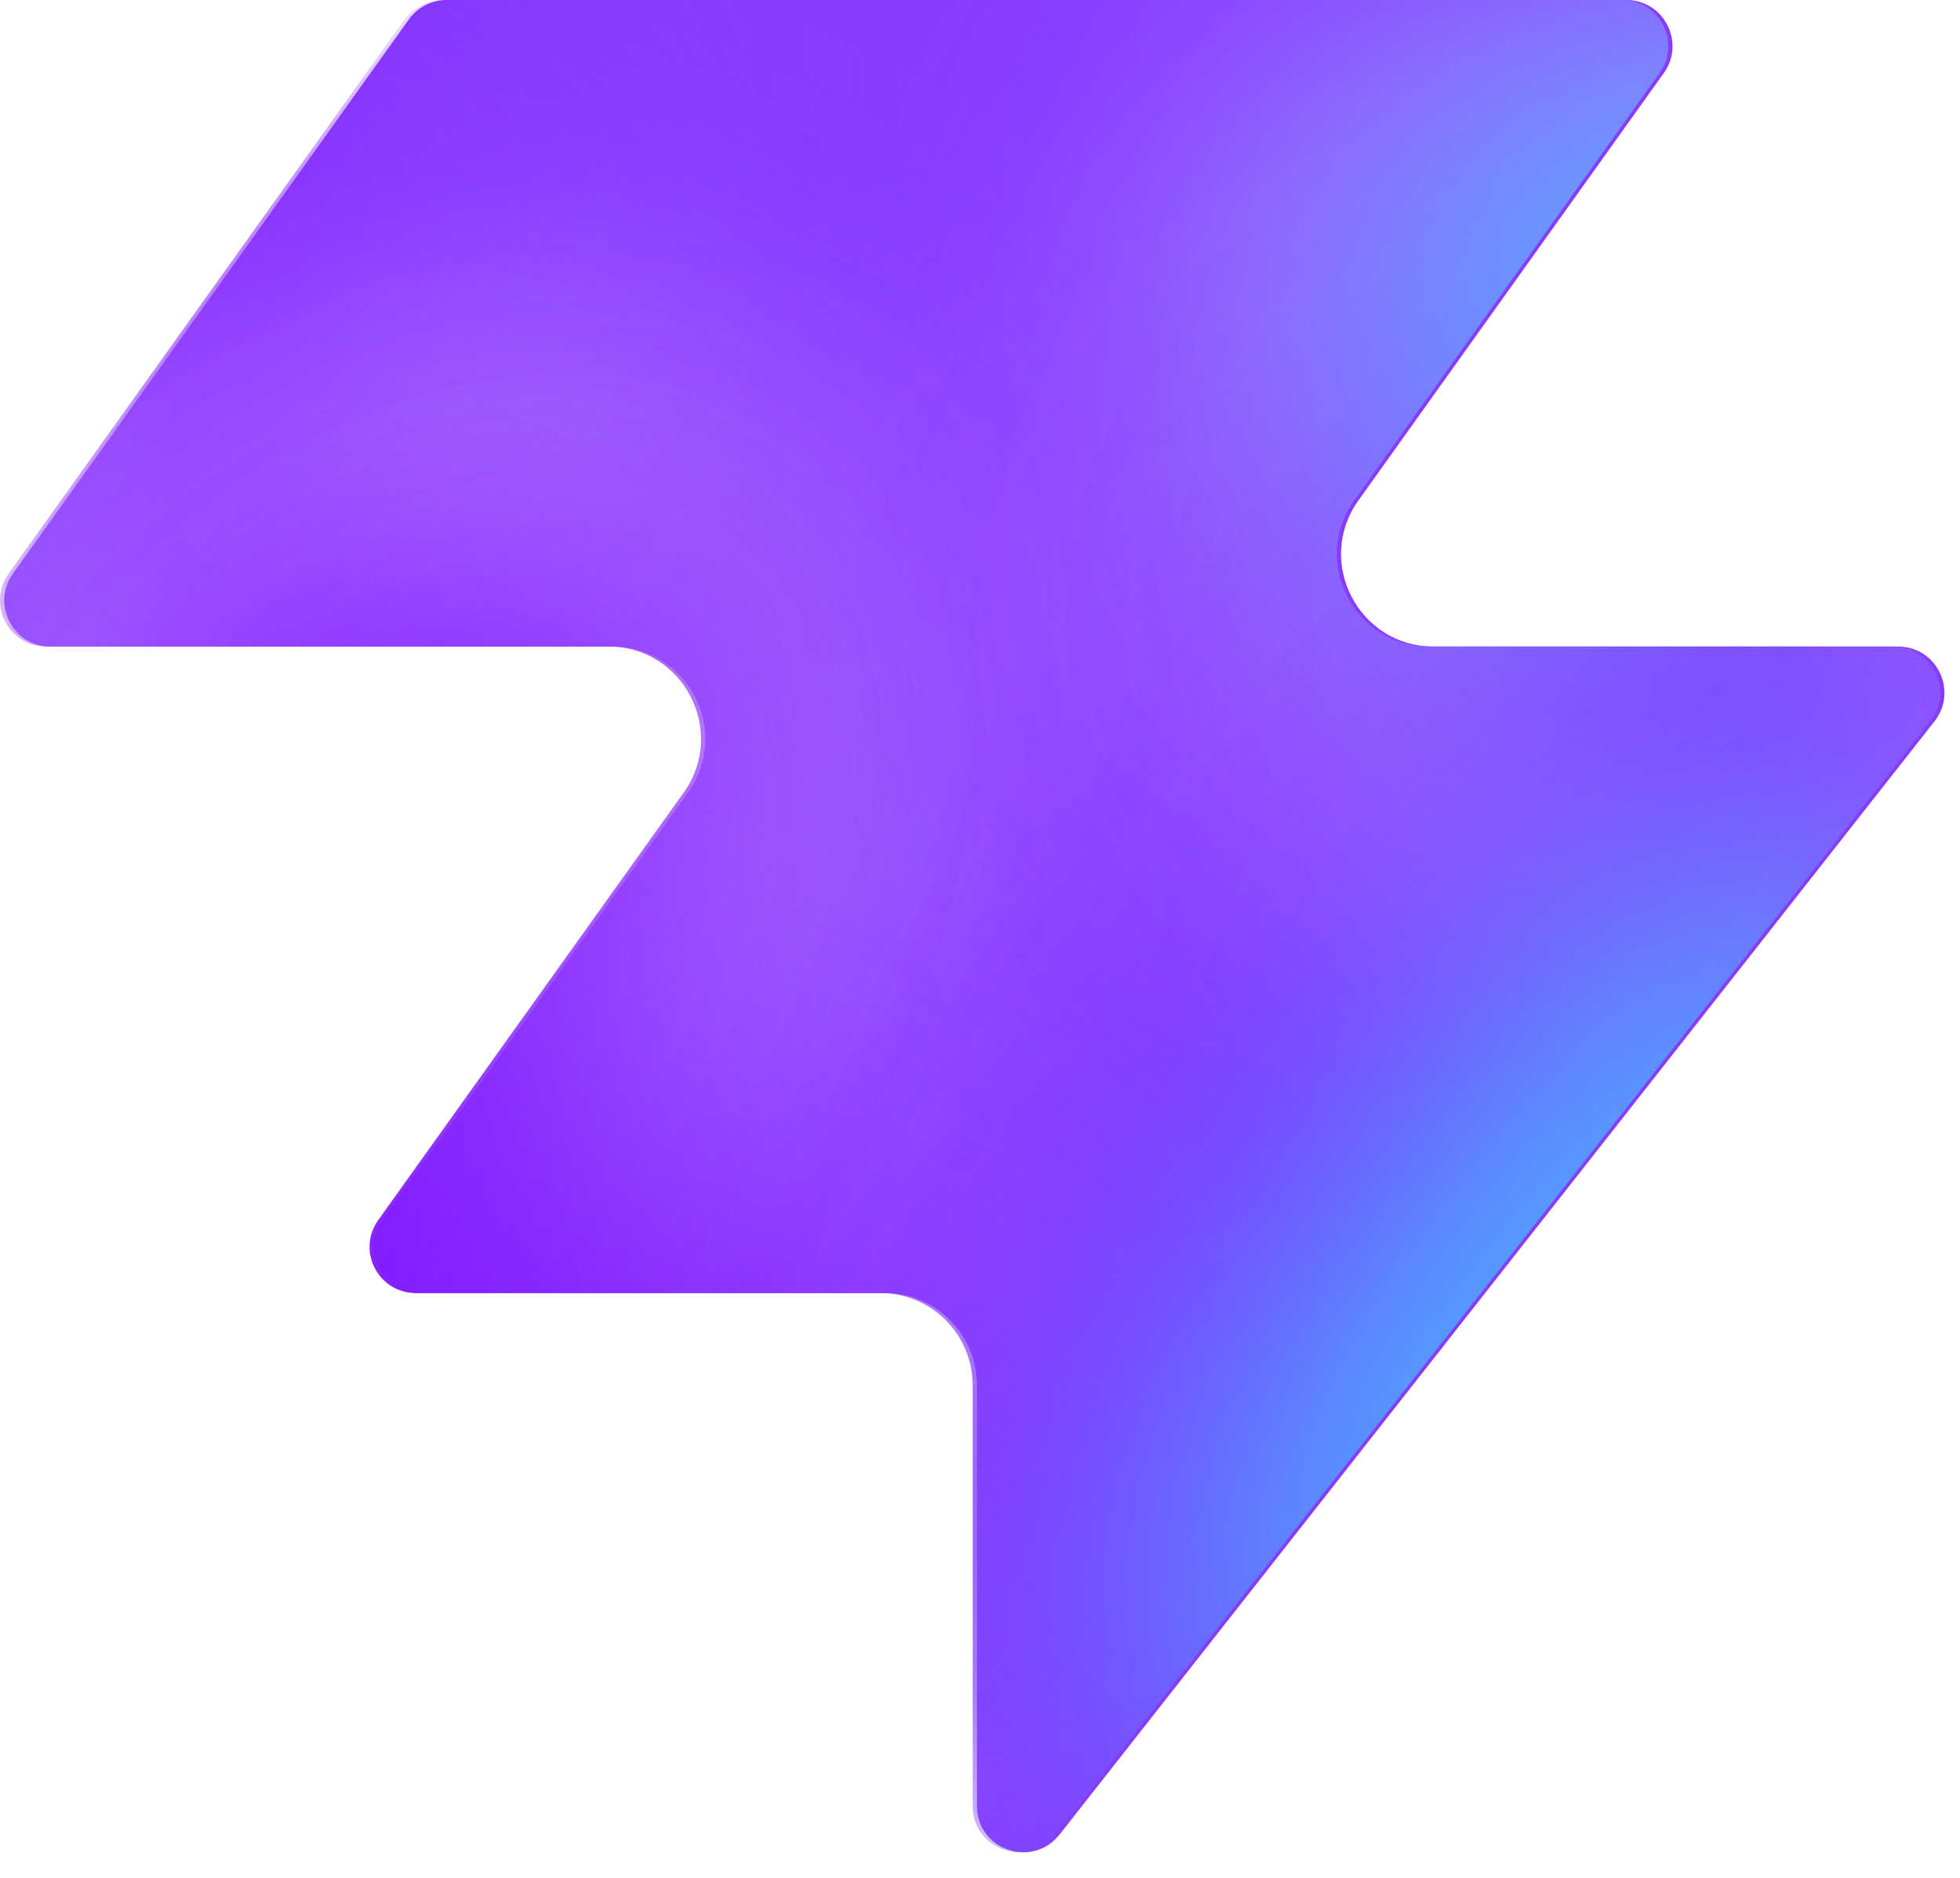
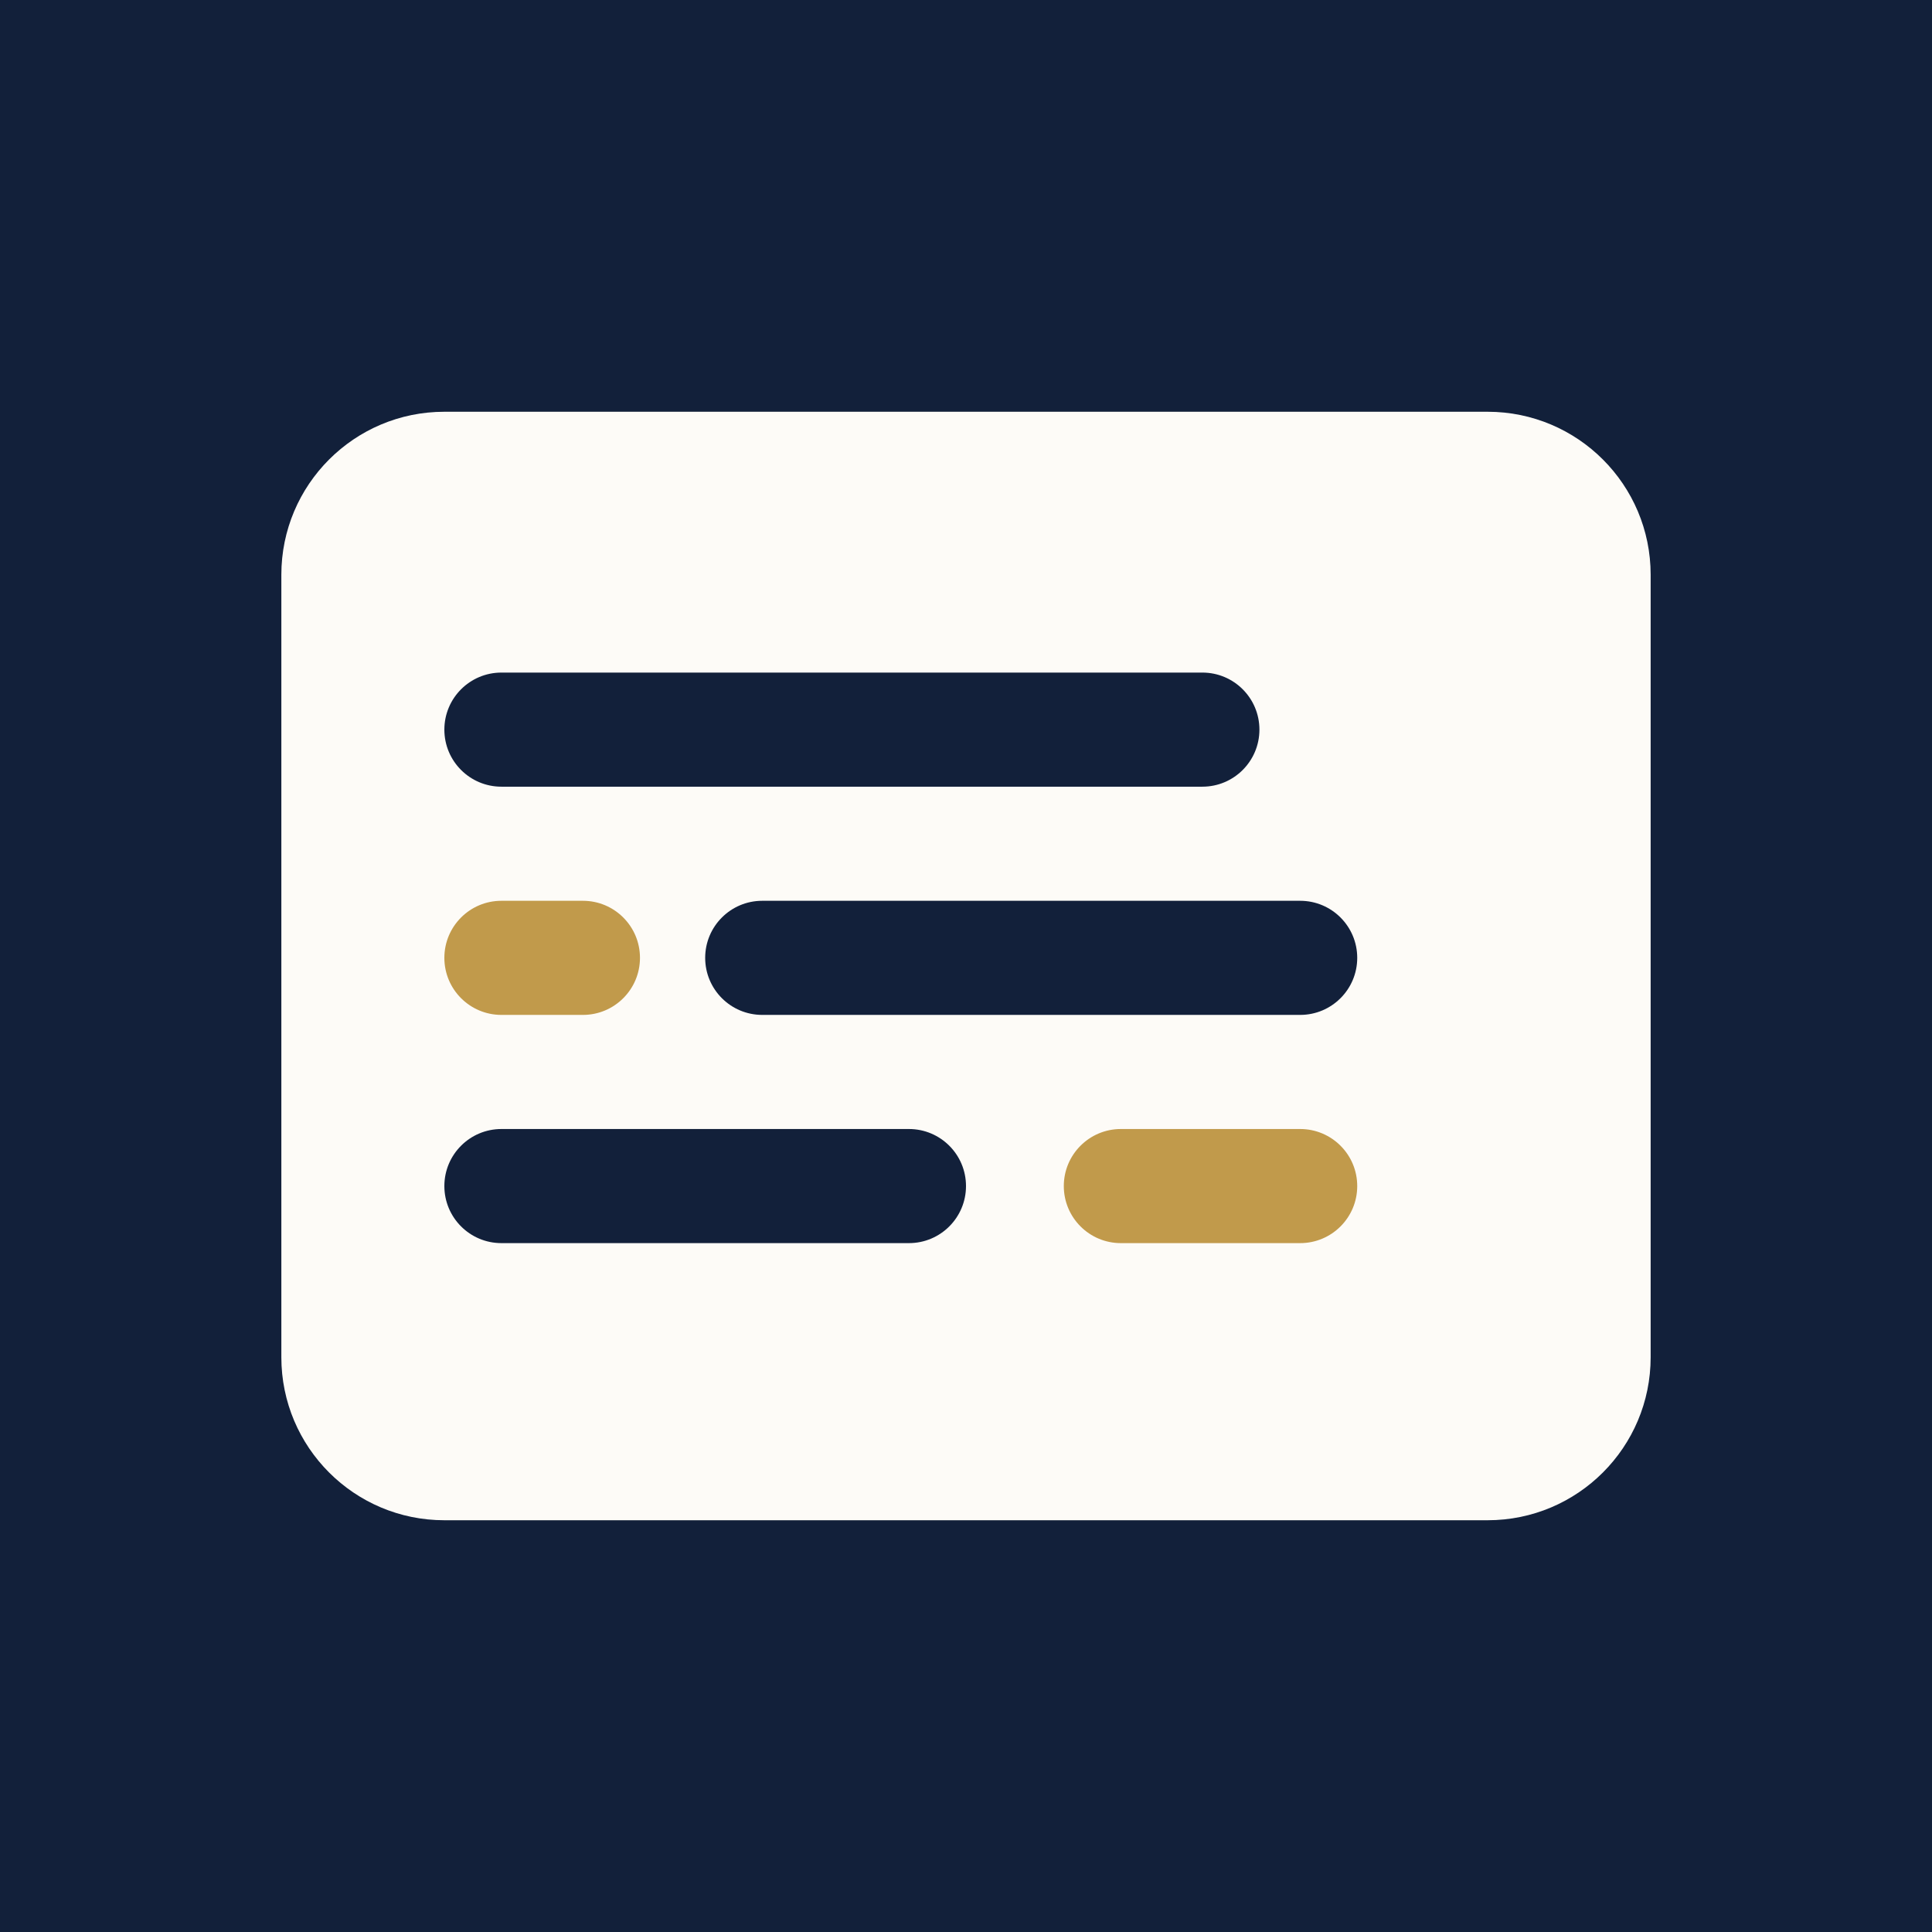
- <svg xmlns="http://www.w3.org/2000/svg" width="48" height="46" fill="none" viewBox="0 0 48 46">
-   <path fill="#863bff" d="M25.946 44.938c-.664.845-2.021.375-2.021-.698V33.937a2.26 2.26 0 0 0-2.262-2.262H10.287c-.92 0-1.456-1.04-.92-1.788l7.48-10.471c1.07-1.497 0-3.578-1.842-3.578H1.237c-.92 0-1.456-1.04-.92-1.788L10.013.474c.214-.297.556-.474.92-.474h28.894c.92 0 1.456 1.04.92 1.788l-7.48 10.471c-1.07 1.498 0 3.579 1.842 3.579h11.377c.943 0 1.473 1.088.89 1.83L25.947 44.94z" style="fill:#863bff;fill:color(display-p3 .525 .23 1);fill-opacity:1" />
-   <mask id="a" width="48" height="46" x="0" y="0" maskUnits="userSpaceOnUse" style="mask-type:alpha">
-     <path fill="#000" d="M25.842 44.938c-.664.844-2.021.375-2.021-.698V33.937a2.26 2.26 0 0 0-2.262-2.262H10.183c-.92 0-1.456-1.04-.92-1.788l7.48-10.471c1.07-1.498 0-3.579-1.842-3.579H1.133c-.92 0-1.456-1.04-.92-1.787L9.91.473c.214-.297.556-.474.92-.474h28.894c.92 0 1.456 1.04.92 1.788l-7.48 10.471c-1.07 1.498 0 3.578 1.842 3.578h11.377c.943 0 1.473 1.088.89 1.832L25.843 44.94z" style="fill:#000;fill-opacity:1" />
-   </mask>
-   <g mask="url(#a)">
-     <g filter="url(#b)">
-       <ellipse cx="5.508" cy="14.704" fill="#ede6ff" rx="5.508" ry="14.704" style="fill:#ede6ff;fill:color(display-p3 .927 .903 1);fill-opacity:1" transform="matrix(.00324 1 1 -.00324 -4.47 31.516)" />
+ <svg xmlns="http://www.w3.org/2000/svg" width="512" height="512" viewBox="0 0 512 512">
+   <rect width="512" height="512" fill="#12203a" />
+   <g transform="translate(40 40)">
+     <rect x="34.56" y="69.12" width="362.88" height="293.76" rx="43.2" fill="#fdfbf7" />
+     <g fill="#12203a">
+       <rect x="77.76" y="138.24" width="216" height="30.24" rx="15.12" />
+       <rect x="146.88" y="198.72" width="172.8" height="30.24" rx="15.12" />
+       <rect x="77.76" y="259.2" width="138.24" height="30.24" rx="15.12" />
    </g>
-     <g filter="url(#c)">
-       <ellipse cx="10.399" cy="29.851" fill="#ede6ff" rx="10.399" ry="29.851" style="fill:#ede6ff;fill:color(display-p3 .927 .903 1);fill-opacity:1" transform="matrix(.00324 1 1 -.00324 -39.328 7.883)" />
-     </g>
-     <g filter="url(#d)">
-       <ellipse cx="5.508" cy="30.487" fill="#7e14ff" rx="5.508" ry="30.487" style="fill:#7e14ff;fill:color(display-p3 .492 .077 1);fill-opacity:1" transform="rotate(89.814 -25.913 -14.639)scale(1 -1)" />
-     </g>
-     <g filter="url(#e)">
-       <ellipse cx="5.508" cy="30.599" fill="#7e14ff" rx="5.508" ry="30.599" style="fill:#7e14ff;fill:color(display-p3 .492 .077 1);fill-opacity:1" transform="rotate(89.814 -32.644 -3.334)scale(1 -1)" />
-     </g>
-     <g filter="url(#f)">
-       <ellipse cx="5.508" cy="30.599" fill="#7e14ff" rx="5.508" ry="30.599" style="fill:#7e14ff;fill:color(display-p3 .492 .077 1);fill-opacity:1" transform="matrix(.00324 1 1 -.00324 -34.34 30.47)" />
-     </g>
-     <g filter="url(#g)">
-       <ellipse cx="14.072" cy="22.078" fill="#ede6ff" rx="14.072" ry="22.078" style="fill:#ede6ff;fill:color(display-p3 .927 .903 1);fill-opacity:1" transform="rotate(93.35 24.506 48.493)scale(-1 1)" />
-     </g>
-     <g filter="url(#h)">
-       <ellipse cx="3.47" cy="21.501" fill="#7e14ff" rx="3.47" ry="21.501" style="fill:#7e14ff;fill:color(display-p3 .492 .077 1);fill-opacity:1" transform="rotate(89.009 28.708 47.59)scale(-1 1)" />
-     </g>
-     <g filter="url(#i)">
-       <ellipse cx="3.47" cy="21.501" fill="#7e14ff" rx="3.47" ry="21.501" style="fill:#7e14ff;fill:color(display-p3 .492 .077 1);fill-opacity:1" transform="rotate(89.009 28.708 47.59)scale(-1 1)" />
-     </g>
-     <g filter="url(#j)">
-       <ellipse cx=".387" cy="8.972" fill="#7e14ff" rx="4.407" ry="29.108" style="fill:#7e14ff;fill:color(display-p3 .492 .077 1);fill-opacity:1" transform="rotate(39.51 .387 8.972)" />
-     </g>
-     <g filter="url(#k)">
-       <ellipse cx="47.523" cy="-6.092" fill="#7e14ff" rx="4.407" ry="29.108" style="fill:#7e14ff;fill:color(display-p3 .492 .077 1);fill-opacity:1" transform="rotate(37.892 47.523 -6.092)" />
-     </g>
-     <g filter="url(#l)">
-       <ellipse cx="41.412" cy="6.333" fill="#47bfff" rx="5.971" ry="9.665" style="fill:#47bfff;fill:color(display-p3 .28 .748 1);fill-opacity:1" transform="rotate(37.892 41.412 6.333)" />
-     </g>
-     <g filter="url(#m)">
-       <ellipse cx="-1.879" cy="38.332" fill="#7e14ff" rx="4.407" ry="29.108" style="fill:#7e14ff;fill:color(display-p3 .492 .077 1);fill-opacity:1" transform="rotate(37.892 -1.88 38.332)" />
-     </g>
-     <g filter="url(#n)">
-       <ellipse cx="-1.879" cy="38.332" fill="#7e14ff" rx="4.407" ry="29.108" style="fill:#7e14ff;fill:color(display-p3 .492 .077 1);fill-opacity:1" transform="rotate(37.892 -1.88 38.332)" />
-     </g>
-     <g filter="url(#o)">
-       <ellipse cx="35.651" cy="29.907" fill="#7e14ff" rx="4.407" ry="29.108" style="fill:#7e14ff;fill:color(display-p3 .492 .077 1);fill-opacity:1" transform="rotate(37.892 35.651 29.907)" />
-     </g>
-     <g filter="url(#p)">
-       <ellipse cx="38.418" cy="32.4" fill="#47bfff" rx="5.971" ry="15.297" style="fill:#47bfff;fill:color(display-p3 .28 .748 1);fill-opacity:1" transform="rotate(37.892 38.418 32.4)" />
-     </g>
+     <rect x="77.76" y="198.72" width="51.84" height="30.24" rx="15.12" fill="#c19a4b" />
+     <rect x="241.92" y="259.2" width="77.76" height="30.24" rx="15.12" fill="#c19a4b" />
  </g>
-   <defs>
-     <filter id="b" width="60.045" height="41.654" x="-19.77" y="16.149" color-interpolation-filters="sRGB" filterUnits="userSpaceOnUse">
-       <feFlood flood-opacity="0" result="BackgroundImageFix" />
-       <feBlend in="SourceGraphic" in2="BackgroundImageFix" result="shape" />
-       <feGaussianBlur result="effect1_foregroundBlur_2002_17158" stdDeviation="7.659" />
-     </filter>
-     <filter id="c" width="90.34" height="51.437" x="-54.613" y="-7.533" color-interpolation-filters="sRGB" filterUnits="userSpaceOnUse">
-       <feFlood flood-opacity="0" result="BackgroundImageFix" />
-       <feBlend in="SourceGraphic" in2="BackgroundImageFix" result="shape" />
-       <feGaussianBlur result="effect1_foregroundBlur_2002_17158" stdDeviation="7.659" />
-     </filter>
-     <filter id="d" width="79.355" height="29.4" x="-49.64" y="2.03" color-interpolation-filters="sRGB" filterUnits="userSpaceOnUse">
-       <feFlood flood-opacity="0" result="BackgroundImageFix" />
-       <feBlend in="SourceGraphic" in2="BackgroundImageFix" result="shape" />
-       <feGaussianBlur result="effect1_foregroundBlur_2002_17158" stdDeviation="4.596" />
-     </filter>
-     <filter id="e" width="79.579" height="29.4" x="-45.045" y="20.029" color-interpolation-filters="sRGB" filterUnits="userSpaceOnUse">
-       <feFlood flood-opacity="0" result="BackgroundImageFix" />
-       <feBlend in="SourceGraphic" in2="BackgroundImageFix" result="shape" />
-       <feGaussianBlur result="effect1_foregroundBlur_2002_17158" stdDeviation="4.596" />
-     </filter>
-     <filter id="f" width="79.579" height="29.4" x="-43.513" y="21.178" color-interpolation-filters="sRGB" filterUnits="userSpaceOnUse">
-       <feFlood flood-opacity="0" result="BackgroundImageFix" />
-       <feBlend in="SourceGraphic" in2="BackgroundImageFix" result="shape" />
-       <feGaussianBlur result="effect1_foregroundBlur_2002_17158" stdDeviation="4.596" />
-     </filter>
-     <filter id="g" width="74.749" height="58.852" x="15.756" y="-17.901" color-interpolation-filters="sRGB" filterUnits="userSpaceOnUse">
-       <feFlood flood-opacity="0" result="BackgroundImageFix" />
-       <feBlend in="SourceGraphic" in2="BackgroundImageFix" result="shape" />
-       <feGaussianBlur result="effect1_foregroundBlur_2002_17158" stdDeviation="7.659" />
-     </filter>
-     <filter id="h" width="61.377" height="25.362" x="23.548" y="2.284" color-interpolation-filters="sRGB" filterUnits="userSpaceOnUse">
-       <feFlood flood-opacity="0" result="BackgroundImageFix" />
-       <feBlend in="SourceGraphic" in2="BackgroundImageFix" result="shape" />
-       <feGaussianBlur result="effect1_foregroundBlur_2002_17158" stdDeviation="4.596" />
-     </filter>
-     <filter id="i" width="61.377" height="25.362" x="23.548" y="2.284" color-interpolation-filters="sRGB" filterUnits="userSpaceOnUse">
-       <feFlood flood-opacity="0" result="BackgroundImageFix" />
-       <feBlend in="SourceGraphic" in2="BackgroundImageFix" result="shape" />
-       <feGaussianBlur result="effect1_foregroundBlur_2002_17158" stdDeviation="4.596" />
-     </filter>
-     <filter id="j" width="56.045" height="63.649" x="-27.636" y="-22.853" color-interpolation-filters="sRGB" filterUnits="userSpaceOnUse">
-       <feFlood flood-opacity="0" result="BackgroundImageFix" />
-       <feBlend in="SourceGraphic" in2="BackgroundImageFix" result="shape" />
-       <feGaussianBlur result="effect1_foregroundBlur_2002_17158" stdDeviation="4.596" />
-     </filter>
-     <filter id="k" width="54.814" height="64.646" x="20.116" y="-38.415" color-interpolation-filters="sRGB" filterUnits="userSpaceOnUse">
-       <feFlood flood-opacity="0" result="BackgroundImageFix" />
-       <feBlend in="SourceGraphic" in2="BackgroundImageFix" result="shape" />
-       <feGaussianBlur result="effect1_foregroundBlur_2002_17158" stdDeviation="4.596" />
-     </filter>
-     <filter id="l" width="33.541" height="35.313" x="24.641" y="-11.323" color-interpolation-filters="sRGB" filterUnits="userSpaceOnUse">
-       <feFlood flood-opacity="0" result="BackgroundImageFix" />
-       <feBlend in="SourceGraphic" in2="BackgroundImageFix" result="shape" />
-       <feGaussianBlur result="effect1_foregroundBlur_2002_17158" stdDeviation="4.596" />
-     </filter>
-     <filter id="m" width="54.814" height="64.646" x="-29.286" y="6.009" color-interpolation-filters="sRGB" filterUnits="userSpaceOnUse">
-       <feFlood flood-opacity="0" result="BackgroundImageFix" />
-       <feBlend in="SourceGraphic" in2="BackgroundImageFix" result="shape" />
-       <feGaussianBlur result="effect1_foregroundBlur_2002_17158" stdDeviation="4.596" />
-     </filter>
-     <filter id="n" width="54.814" height="64.646" x="-29.286" y="6.009" color-interpolation-filters="sRGB" filterUnits="userSpaceOnUse">
-       <feFlood flood-opacity="0" result="BackgroundImageFix" />
-       <feBlend in="SourceGraphic" in2="BackgroundImageFix" result="shape" />
-       <feGaussianBlur result="effect1_foregroundBlur_2002_17158" stdDeviation="4.596" />
-     </filter>
-     <filter id="o" width="54.814" height="64.646" x="8.244" y="-2.416" color-interpolation-filters="sRGB" filterUnits="userSpaceOnUse">
-       <feFlood flood-opacity="0" result="BackgroundImageFix" />
-       <feBlend in="SourceGraphic" in2="BackgroundImageFix" result="shape" />
-       <feGaussianBlur result="effect1_foregroundBlur_2002_17158" stdDeviation="4.596" />
-     </filter>
-     <filter id="p" width="39.409" height="43.623" x="18.713" y="10.588" color-interpolation-filters="sRGB" filterUnits="userSpaceOnUse">
-       <feFlood flood-opacity="0" result="BackgroundImageFix" />
-       <feBlend in="SourceGraphic" in2="BackgroundImageFix" result="shape" />
-       <feGaussianBlur result="effect1_foregroundBlur_2002_17158" stdDeviation="4.596" />
-     </filter>
-   </defs>
</svg>
